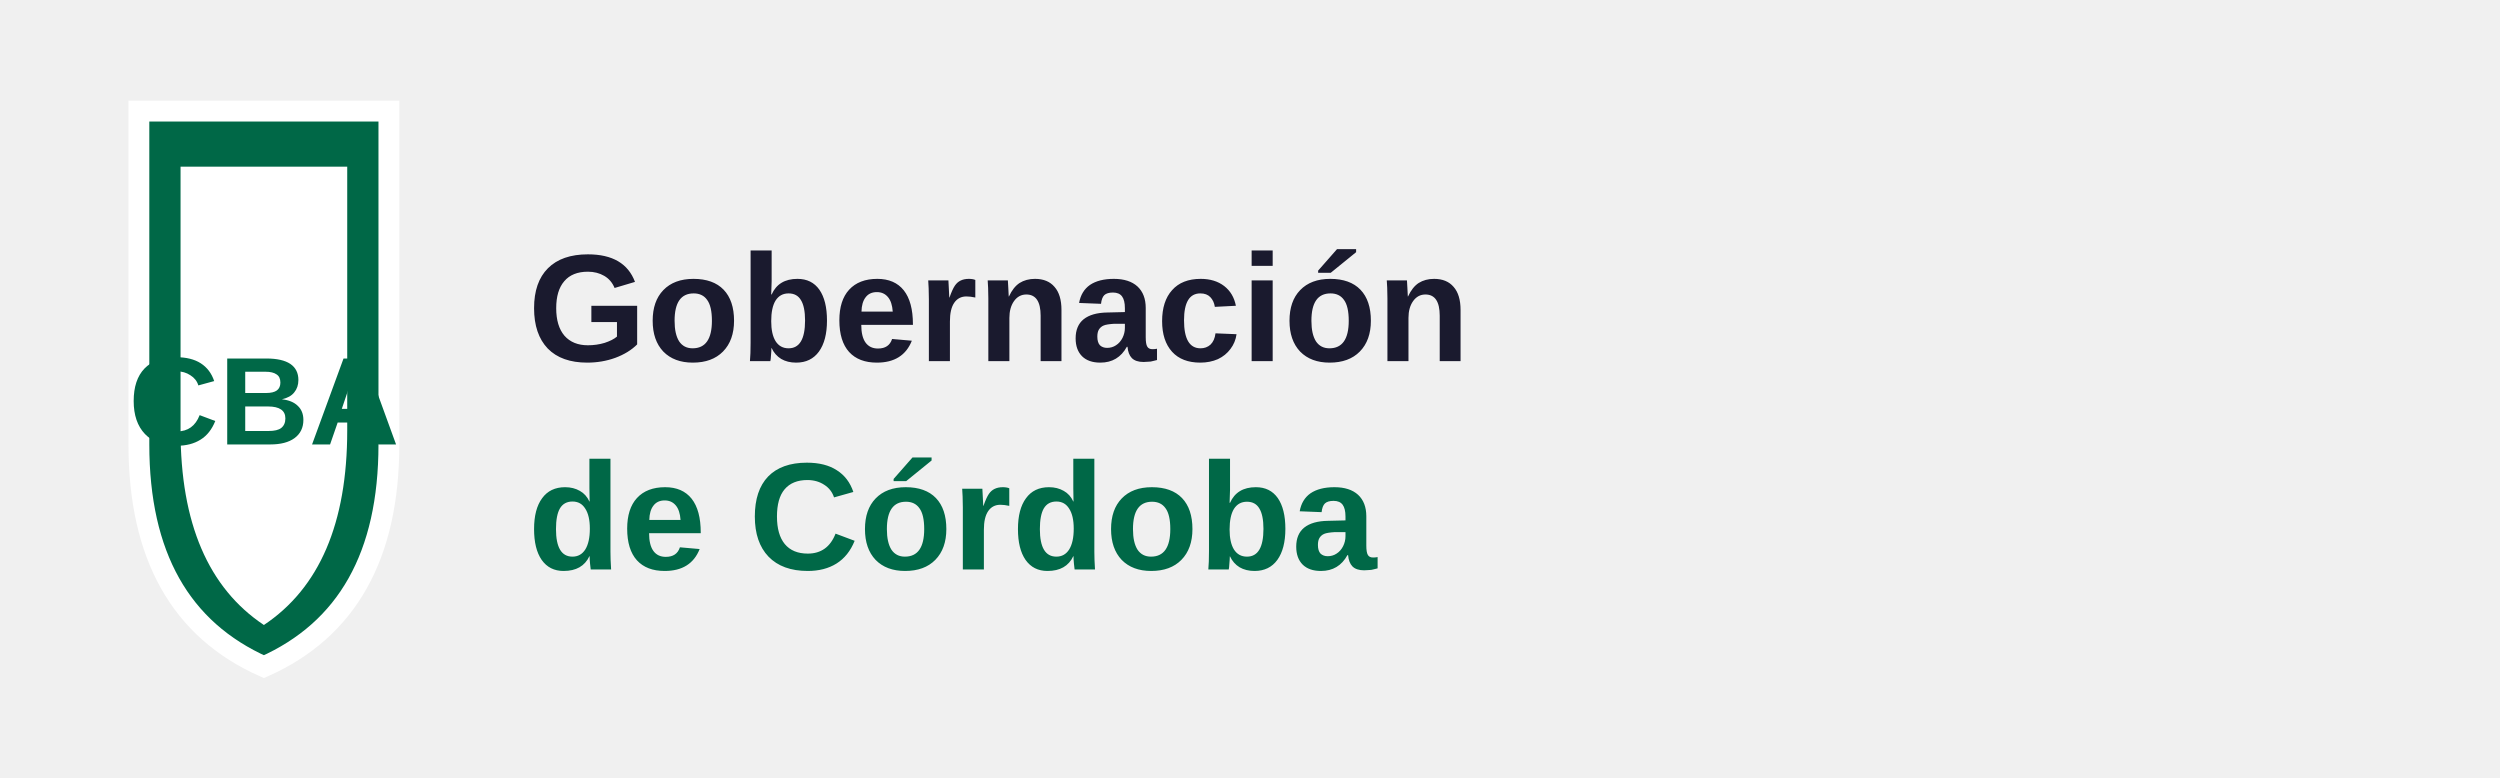
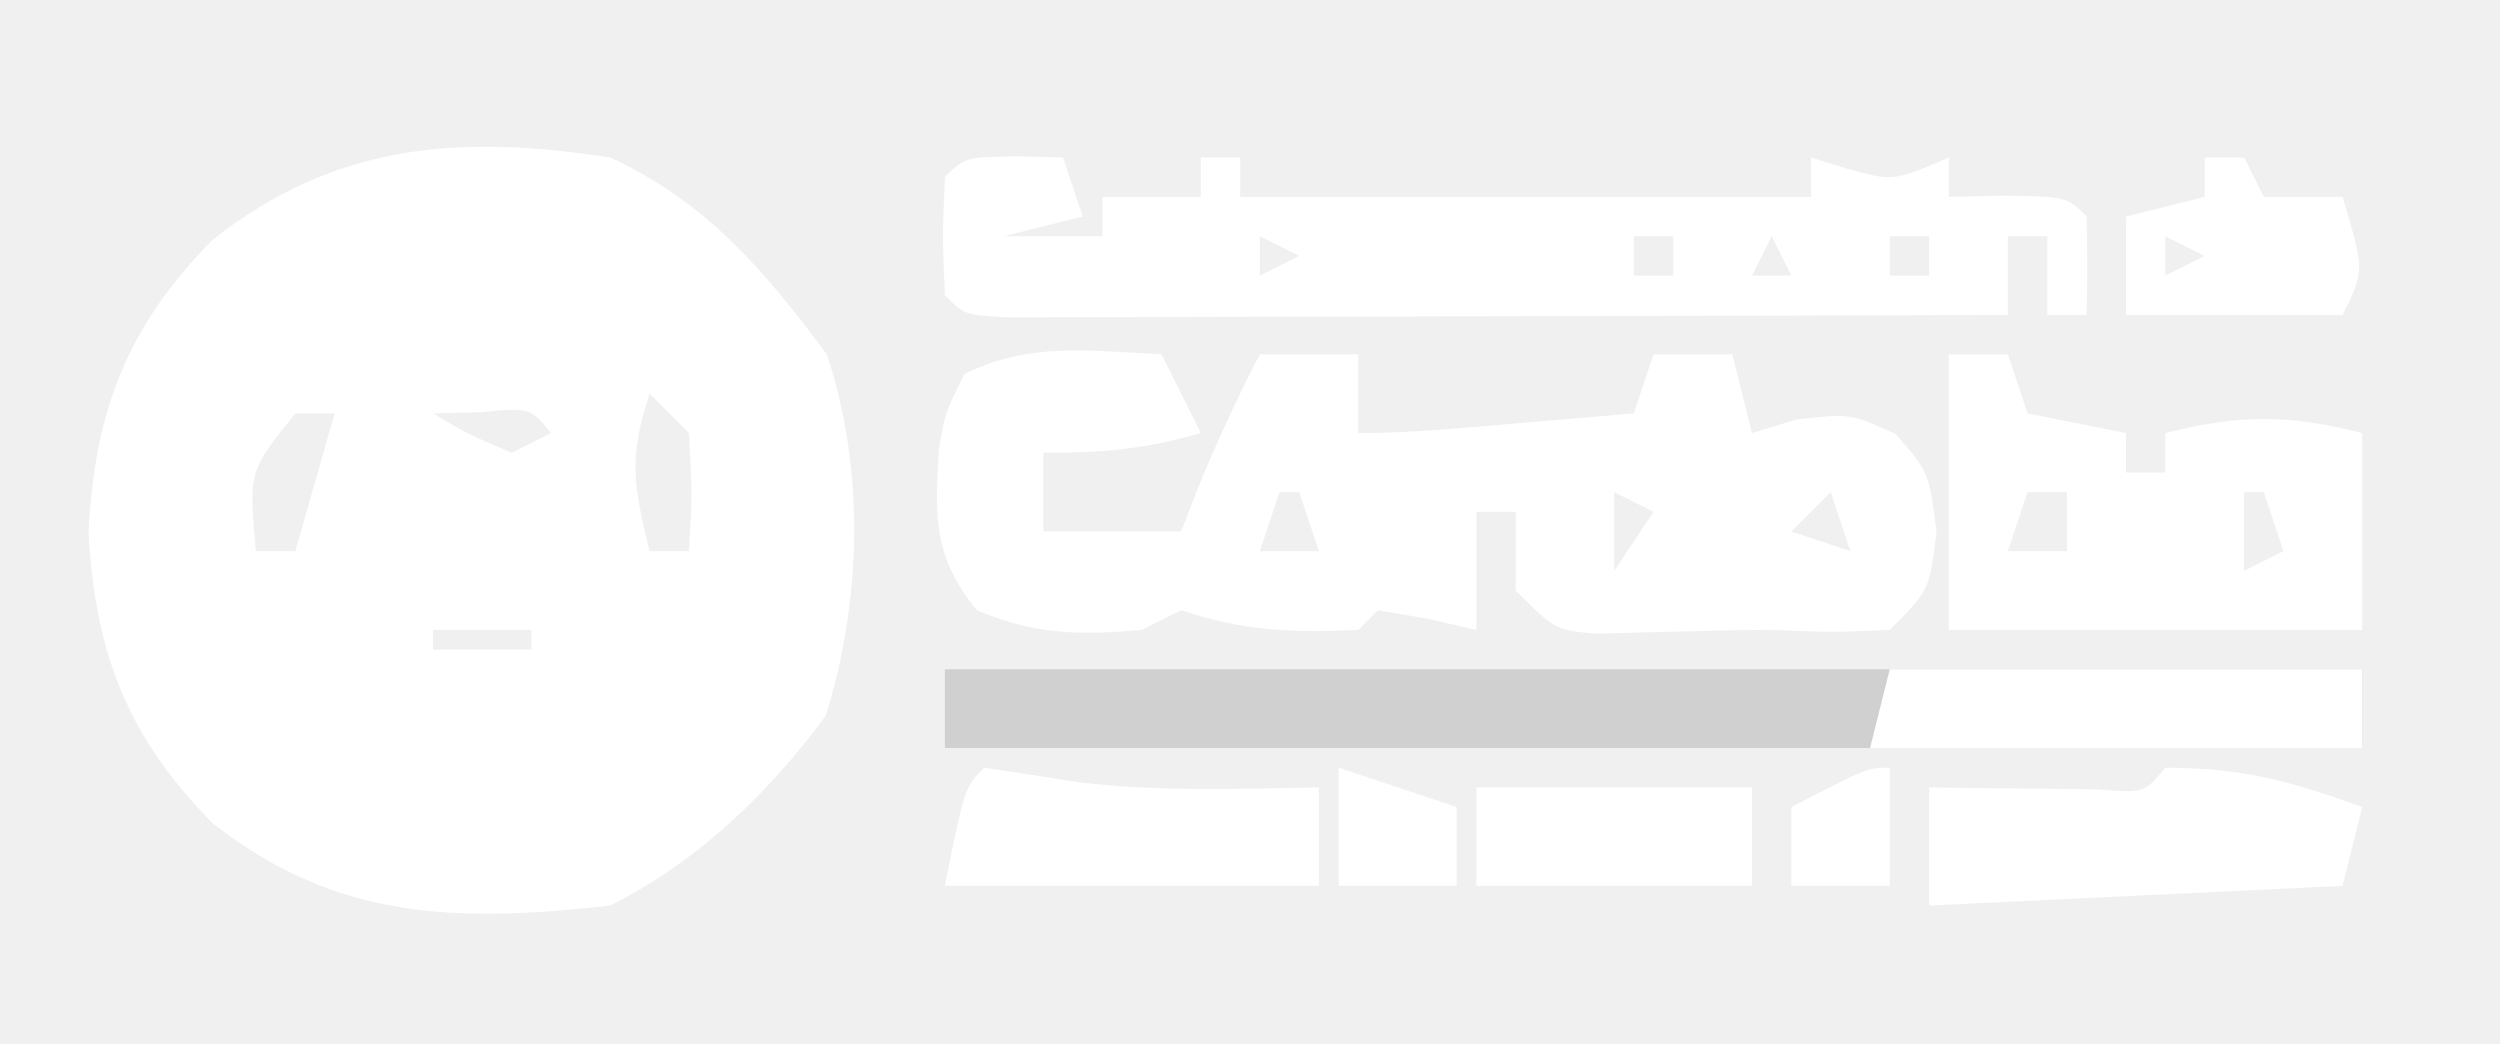
- <svg xmlns="http://www.w3.org/2000/svg" viewBox="0 0 180 56" role="img" aria-label="Gobernación de Córdoba">
-   <path d="M10 8 L28 8 L28 32 Q28 44 19 48 Q10 44 10 32 Z" fill="#006847" stroke="#fff" stroke-width="1.5" />
-   <path d="M13 12 L25 12 L25 31 Q25 41 19 45 Q13 41 13 31 Z" fill="#fff" />
-   <text x="19" y="32" font-family="'Segoe UI', Arial, sans-serif" font-size="9" font-weight="700" fill="#006847" text-anchor="middle">CBA</text>
-   <text x="38" y="26" font-family="'Segoe UI', Arial, sans-serif" font-size="11" font-weight="700" fill="#1a1a2e">Gobernación</text>
-   <text x="38" y="41" font-family="'Segoe UI', Arial, sans-serif" font-size="11" font-weight="700" fill="#006847">de Córdoba</text>
+ <svg xmlns="http://www.w3.org/2000/svg" version="1.1" width="127" height="53">
+   <path d="M0 0 C4.923 2.286 7.81 5.717 11 10 C12.949 15.848 12.78 22.522 10.938 28.375 C8.018 32.33 4.428 35.786 0 38 C-7.726 38.876 -13.929 38.752 -20.188 33.828 C-24.526 29.452 -26.19 25.13 -26.5 19 C-26.19 12.87 -24.526 8.548 -20.188 4.172 C-13.965 -0.723 -7.689 -1.178 0 0 Z M2 12 C0.903 15.29 1.2 16.713 2 20 C2.66 20 3.32 20 4 20 C4.167 17.083 4.167 17.083 4 14 C3.34 13.34 2.68 12.68 2 12 Z M-16 13 C-18.37 15.954 -18.37 15.954 -18 20 C-17.34 20 -16.68 20 -16 20 C-15.34 17.69 -14.68 15.38 -14 13 C-14.66 13 -15.32 13 -16 13 Z M-9 13 C-7.117 14.108 -7.117 14.108 -5 15 C-4.34 14.67 -3.68 14.34 -3 14 C-4.066 12.704 -4.066 12.704 -6.562 12.938 C-7.367 12.958 -8.171 12.979 -9 13 Z M-13 18 C-12 21 -12 21 -12 21 Z M-9 24 C-9 24.33 -9 24.66 -9 25 C-7.35 25 -5.7 25 -4 25 C-4 24.67 -4 24.34 -4 24 C-5.65 24 -7.3 24 -9 24 Z " fill="#FFFFFF" transform="translate(31,8)" />
+   <path d="M0 0 C0.66 1.32 1.32 2.64 2 4 C-0.892 4.826 -2.887 5 -6 5 C-6 6.32 -6 7.64 -6 9 C-3.69 9 -1.38 9 1 9 C1.289 8.258 1.577 7.515 1.875 6.75 C2.823 4.433 3.848 2.221 5 0 C6.65 0 8.3 0 10 0 C10 1.32 10 2.64 10 4 C12.725 4 15.41 3.731 18.125 3.5 C19.221 3.407 20.316 3.314 21.445 3.219 C22.288 3.147 23.131 3.074 24 3 C24.33 2.01 24.66 1.02 25 0 C26.32 0 27.64 0 29 0 C29.495 1.98 29.495 1.98 30 4 C30.742 3.773 31.485 3.546 32.25 3.312 C35 3 35 3 37.312 4.062 C39 6 39 6 39.375 9.062 C39 12 39 12 37 14 C34 14.125 34 14.125 31 14 C29.635 14 28.27 14.025 26.906 14.07 C26.112 14.088 25.318 14.106 24.5 14.125 C23.706 14.148 22.912 14.171 22.094 14.195 C20 14 20 14 18 12 C18 10.68 18 9.36 18 8 C17.34 8 16.68 8 16 8 C16 9.98 16 11.96 16 14 C15.196 13.814 14.391 13.629 13.562 13.438 C12.294 13.221 12.294 13.221 11 13 C10.67 13.33 10.34 13.66 10 14 C6.634 14.146 4.216 14.072 1 13 C0.01 13.495 0.01 13.495 -1 14 C-4.192 14.278 -6.407 14.25 -9.375 13 C-11.577 10.29 -11.516 8.291 -11.309 4.875 C-11 3 -11 3 -10 1 C-6.72 -0.64 -3.629 -0.178 0 0 Z M6 7 C5.67 7.99 5.34 8.98 5 10 C5.99 10 6.98 10 8 10 C7.67 9.01 7.34 8.02 7 7 C6.67 7 6.34 7 6 7 Z M23 7 C23 8.32 23 9.64 23 11 C23.66 10.01 24.32 9.02 25 8 C24.34 7.67 23.68 7.34 23 7 Z M34 7 C33.34 7.66 32.68 8.32 32 9 C32.99 9.33 33.98 9.66 35 10 C34.67 9.01 34.34 8.02 34 7 Z " fill="#FFFFFF" transform="translate(59,18)" />
+   <path d="M0 0 C1.207 0.031 1.207 0.031 2.438 0.062 C2.768 1.052 3.098 2.042 3.438 3.062 C2.118 3.393 0.797 3.723 -0.562 4.062 C1.087 4.062 2.737 4.062 4.438 4.062 C4.438 3.402 4.438 2.743 4.438 2.062 C6.088 2.062 7.737 2.062 9.438 2.062 C9.438 1.403 9.438 0.743 9.438 0.062 C10.098 0.062 10.758 0.062 11.438 0.062 C11.438 0.723 11.438 1.383 11.438 2.062 C21.008 2.062 30.578 2.062 40.438 2.062 C40.438 1.403 40.438 0.743 40.438 0.062 C41.036 0.248 41.634 0.434 42.25 0.625 C44.602 1.283 44.602 1.283 47.438 0.062 C47.438 0.723 47.438 1.383 47.438 2.062 C48.407 2.042 49.376 2.021 50.375 2 C53.438 2.062 53.438 2.062 54.438 3.062 C54.478 4.729 54.48 6.396 54.438 8.062 C53.778 8.062 53.117 8.062 52.438 8.062 C52.438 6.742 52.438 5.423 52.438 4.062 C51.778 4.062 51.117 4.062 50.438 4.062 C50.438 5.383 50.438 6.702 50.438 8.062 C42.908 8.088 35.378 8.105 27.848 8.117 C25.285 8.122 22.721 8.129 20.157 8.138 C16.481 8.15 12.805 8.156 9.129 8.16 C7.975 8.165 6.821 8.17 5.631 8.176 C4.57 8.176 3.509 8.176 2.416 8.176 C1.007 8.179 1.007 8.179 -0.43 8.183 C-2.562 8.062 -2.562 8.062 -3.562 7.062 C-3.688 4.062 -3.688 4.062 -3.562 1.062 C-2.562 0.062 -2.562 0.062 0 0 Z M6.438 4.062 C7.438 6.062 7.438 6.062 7.438 6.062 Z M12.438 4.062 C12.438 4.723 12.438 5.383 12.438 6.062 C13.098 5.732 13.758 5.402 14.438 5.062 C13.777 4.732 13.117 4.402 12.438 4.062 Z M31.438 4.062 C31.438 4.723 31.438 5.383 31.438 6.062 C32.097 6.062 32.758 6.062 33.438 6.062 C33.438 5.402 33.438 4.742 33.438 4.062 C32.778 4.062 32.117 4.062 31.438 4.062 Z M38.438 4.062 C38.108 4.723 37.778 5.383 37.438 6.062 C38.097 6.062 38.758 6.062 39.438 6.062 C39.108 5.402 38.778 4.742 38.438 4.062 Z M44.438 4.062 C44.438 4.723 44.438 5.383 44.438 6.062 C45.097 6.062 45.758 6.062 46.438 6.062 C46.438 5.402 46.438 4.742 46.438 4.062 C45.778 4.062 45.117 4.062 44.438 4.062 Z " fill="#FFFFFF" transform="translate(51.5625,7.9375)" />
+   <path d="M0 0 C23.76 0 47.52 0 72 0 C72 1.32 72 2.64 72 4 C48.24 4 24.48 4 0 4 C0 2.68 0 1.36 0 0 Z " fill="#D0D0D0" transform="translate(48,34)" />
+   <path d="M0 0 C0.99 0 1.98 0 3 0 C3.33 0.99 3.66 1.98 4 3 C5.65 3.33 7.3 3.66 9 4 C9 4.66 9 5.32 9 6 C9.66 6 10.32 6 11 6 C11 5.34 11 4.68 11 4 C14.695 3.05 17.305 3.05 21 4 C21 7.3 21 10.6 21 14 C14 14 7 14 0 14 C0 9.38 0 4.76 0 0 Z M4 7 C3.67 7.99 3.34 8.98 3 10 C3.99 10 4.98 10 6 10 C6 9.01 6 8.02 6 7 C5.34 7 4.68 7 4 7 Z M15 7 C15 8.32 15 9.64 15 11 C15.66 10.67 16.32 10.34 17 10 C16.67 9.01 16.34 8.02 16 7 C15.67 7 15.34 7 15 7 Z " fill="#FFFFFF" transform="translate(99,18)" />
+   <path d="M0 0 C3.904 0 6.38 0.684 10 2 C9.67 3.32 9.34 4.64 9 6 C-1.395 6.495 -1.395 6.495 -12 7 C-12 5.02 -12 3.04 -12 1 C-11.218 1.012 -10.435 1.023 -9.629 1.035 C-8.617 1.044 -7.605 1.053 -6.562 1.062 C-5.048 1.08 -5.048 1.08 -3.504 1.098 C-1.06 1.286 -1.06 1.286 0 0 Z " fill="#FFFFFF" transform="translate(110,39)" />
+   <path d="M0 0 C7.92 0 15.84 0 24 0 C24 1.32 24 2.64 24 4 C15.75 4 7.5 4 -1 4 C-0.67 2.68 -0.34 1.36 0 0 Z " fill="#FFFFFF" transform="translate(96,34)" />
+   <path d="M0 0 C1.605 0.239 3.21 0.482 4.812 0.742 C8.861 1.219 12.93 1.074 17 1 C17 2.65 17 4.3 17 6 C10.73 6 4.46 6 -2 6 C-1 1 -1 1 0 0 Z " fill="#FFFFFF" transform="translate(50,39)" />
+   <path d="M0 0 C0.66 0 1.32 0 2 0 C2.33 0.66 2.66 1.32 3 2 C4.32 2 5.64 2 7 2 C8.125 5.75 8.125 5.75 7 8 C3.37 8 -0.26 8 -4 8 C-4 6.35 -4 4.7 -4 3 C-2.68 2.67 -1.36 2.34 0 2 C0 1.34 0 0.68 0 0 Z M-2 4 C-2 4.66 -2 5.32 -2 6 C-1.34 5.67 -0.68 5.34 0 5 C-0.66 4.67 -1.32 4.34 -2 4 Z " fill="#FFFFFF" transform="translate(112,8)" />
+   <path d="M0 0 C4.62 0 9.24 0 14 0 C14 1.65 14 3.3 14 5 C9.38 5 4.76 5 0 5 C0 3.35 0 1.7 0 0 Z " fill="#FFFFFF" transform="translate(75,40)" />
+   <path d="M0 0 C1.98 0.66 3.96 1.32 6 2 C6 3.32 6 4.64 6 6 C4.02 6 2.04 6 0 6 C0 4.02 0 2.04 0 0 Z " fill="#FFFFFF" transform="translate(68,39)" />
+   <path d="M0 0 C0 1.98 0 3.96 0 6 C-1.65 6 -3.3 6 -5 6 C-5 4.68 -5 3.36 -5 2 C-1.125 0 -1.125 0 0 0 Z " fill="#FFFFFF" transform="translate(96,39)" />
</svg>
